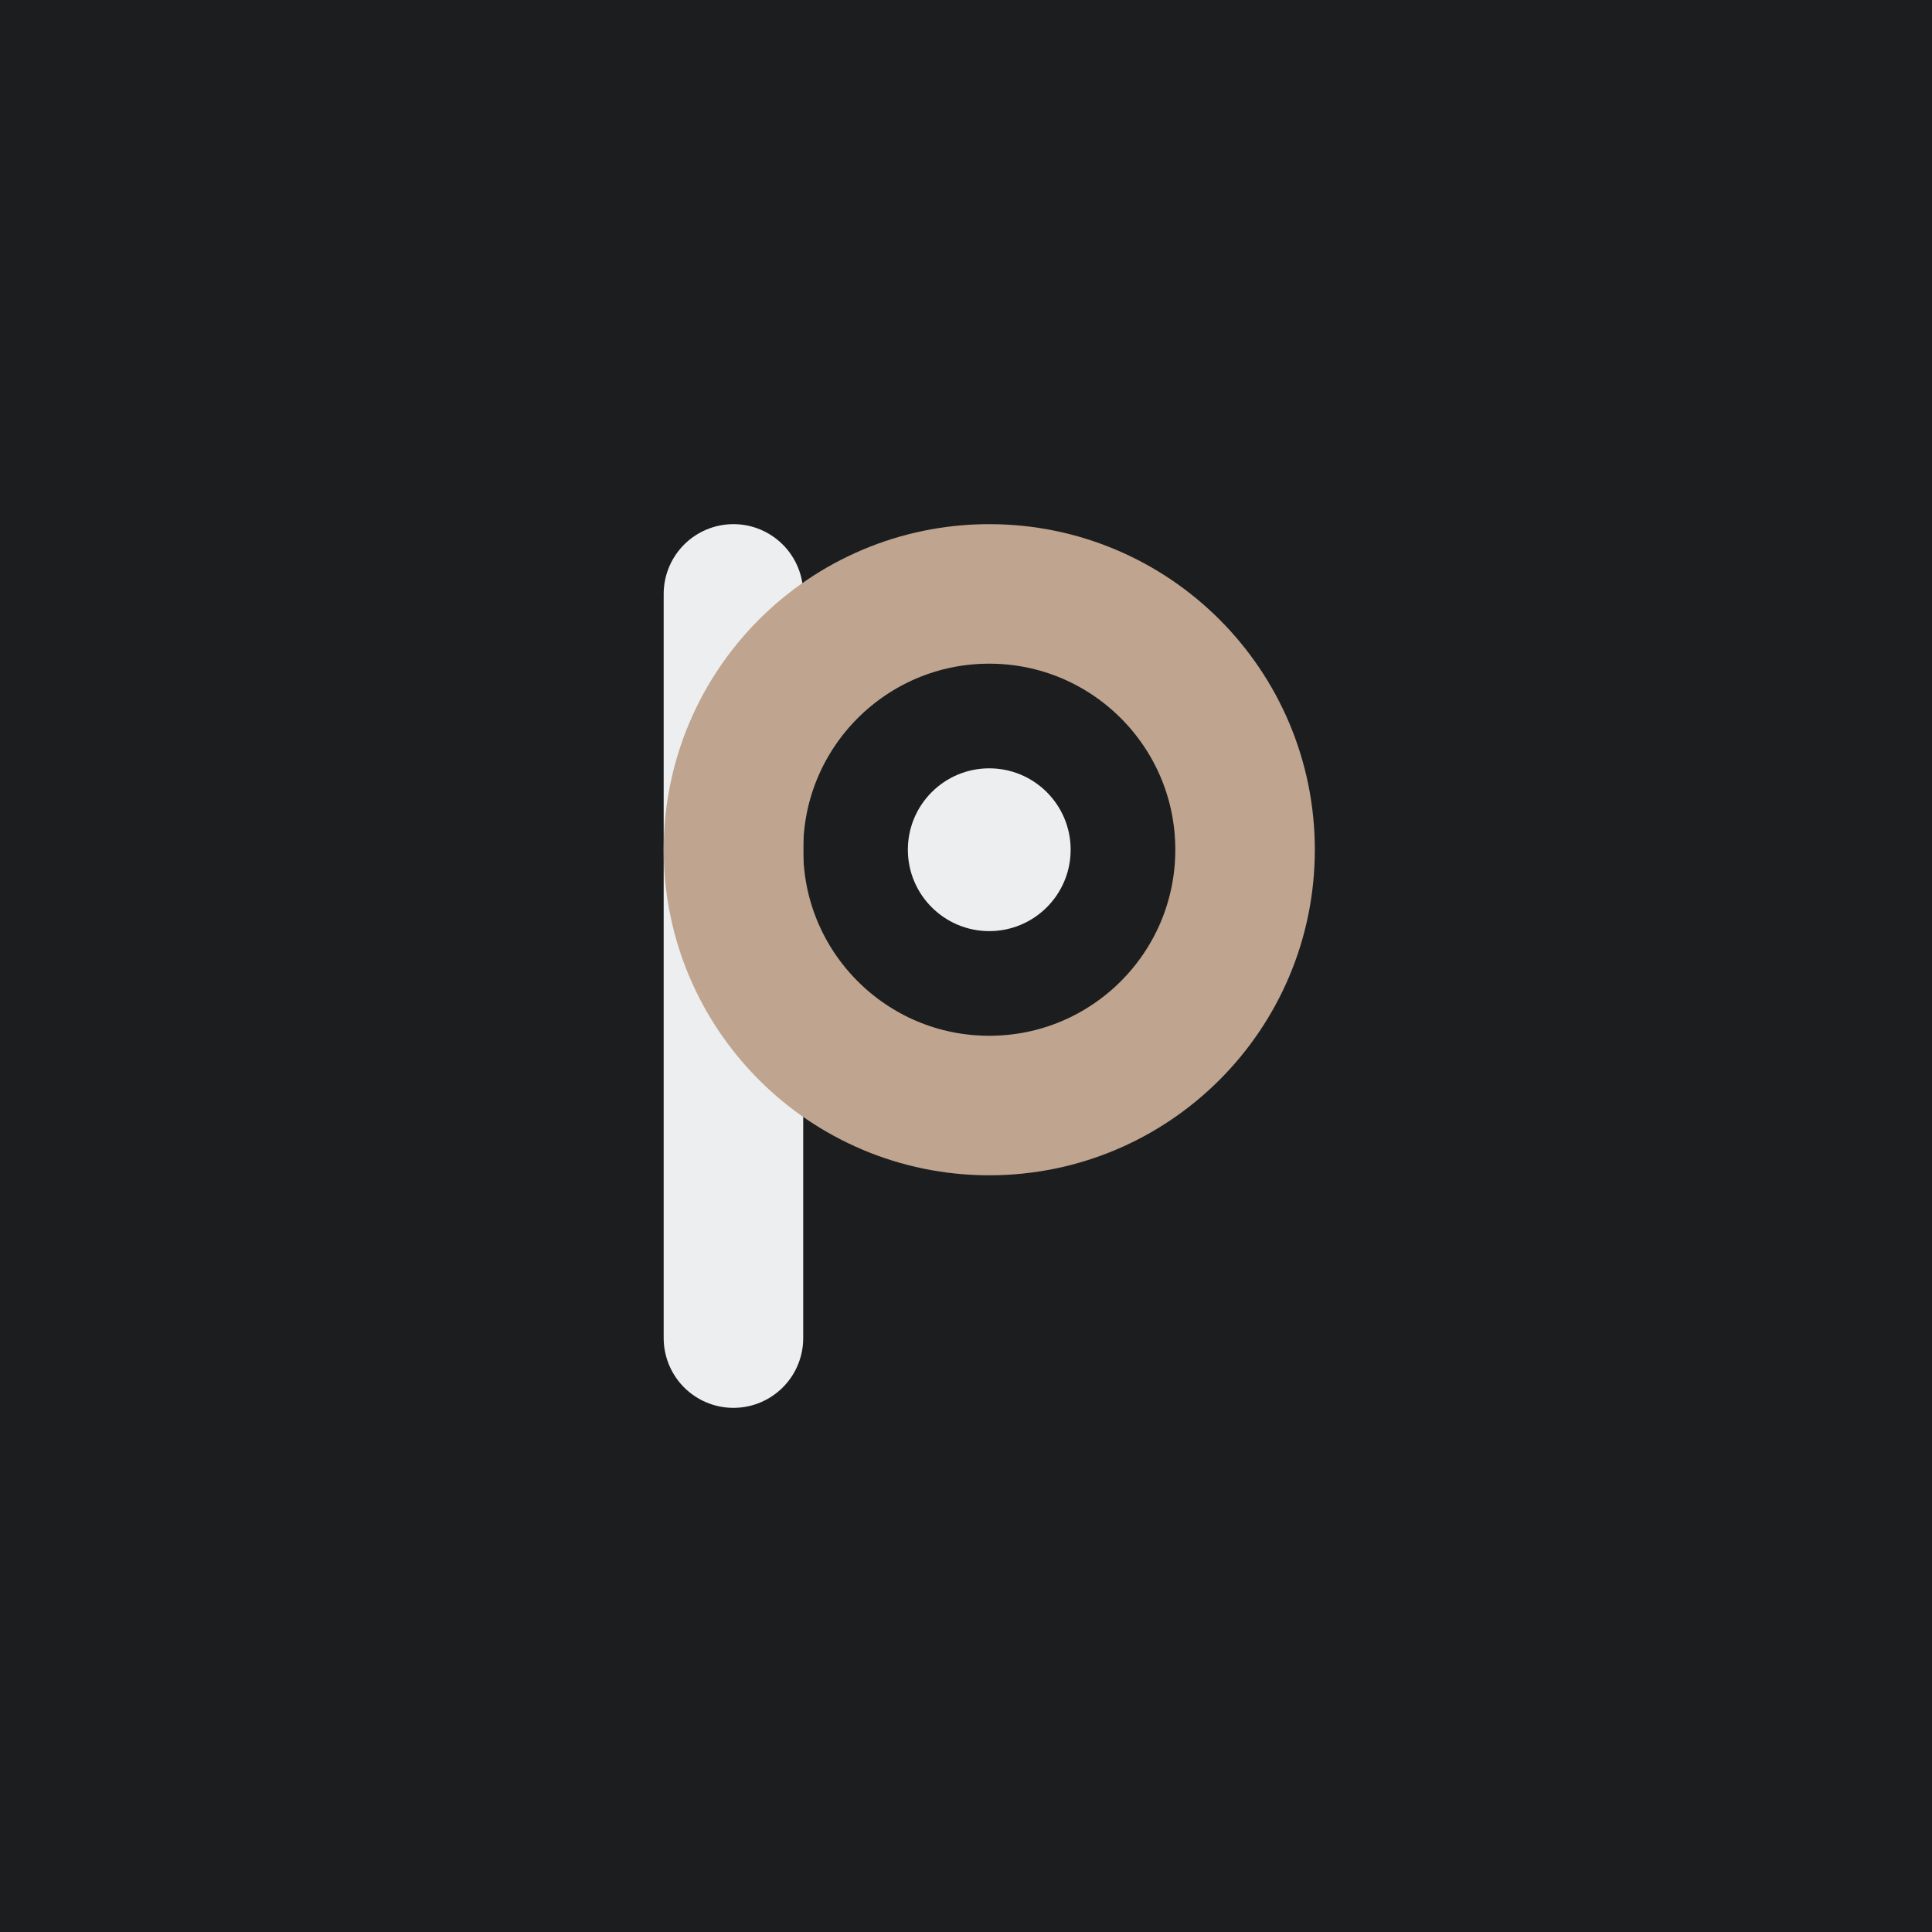
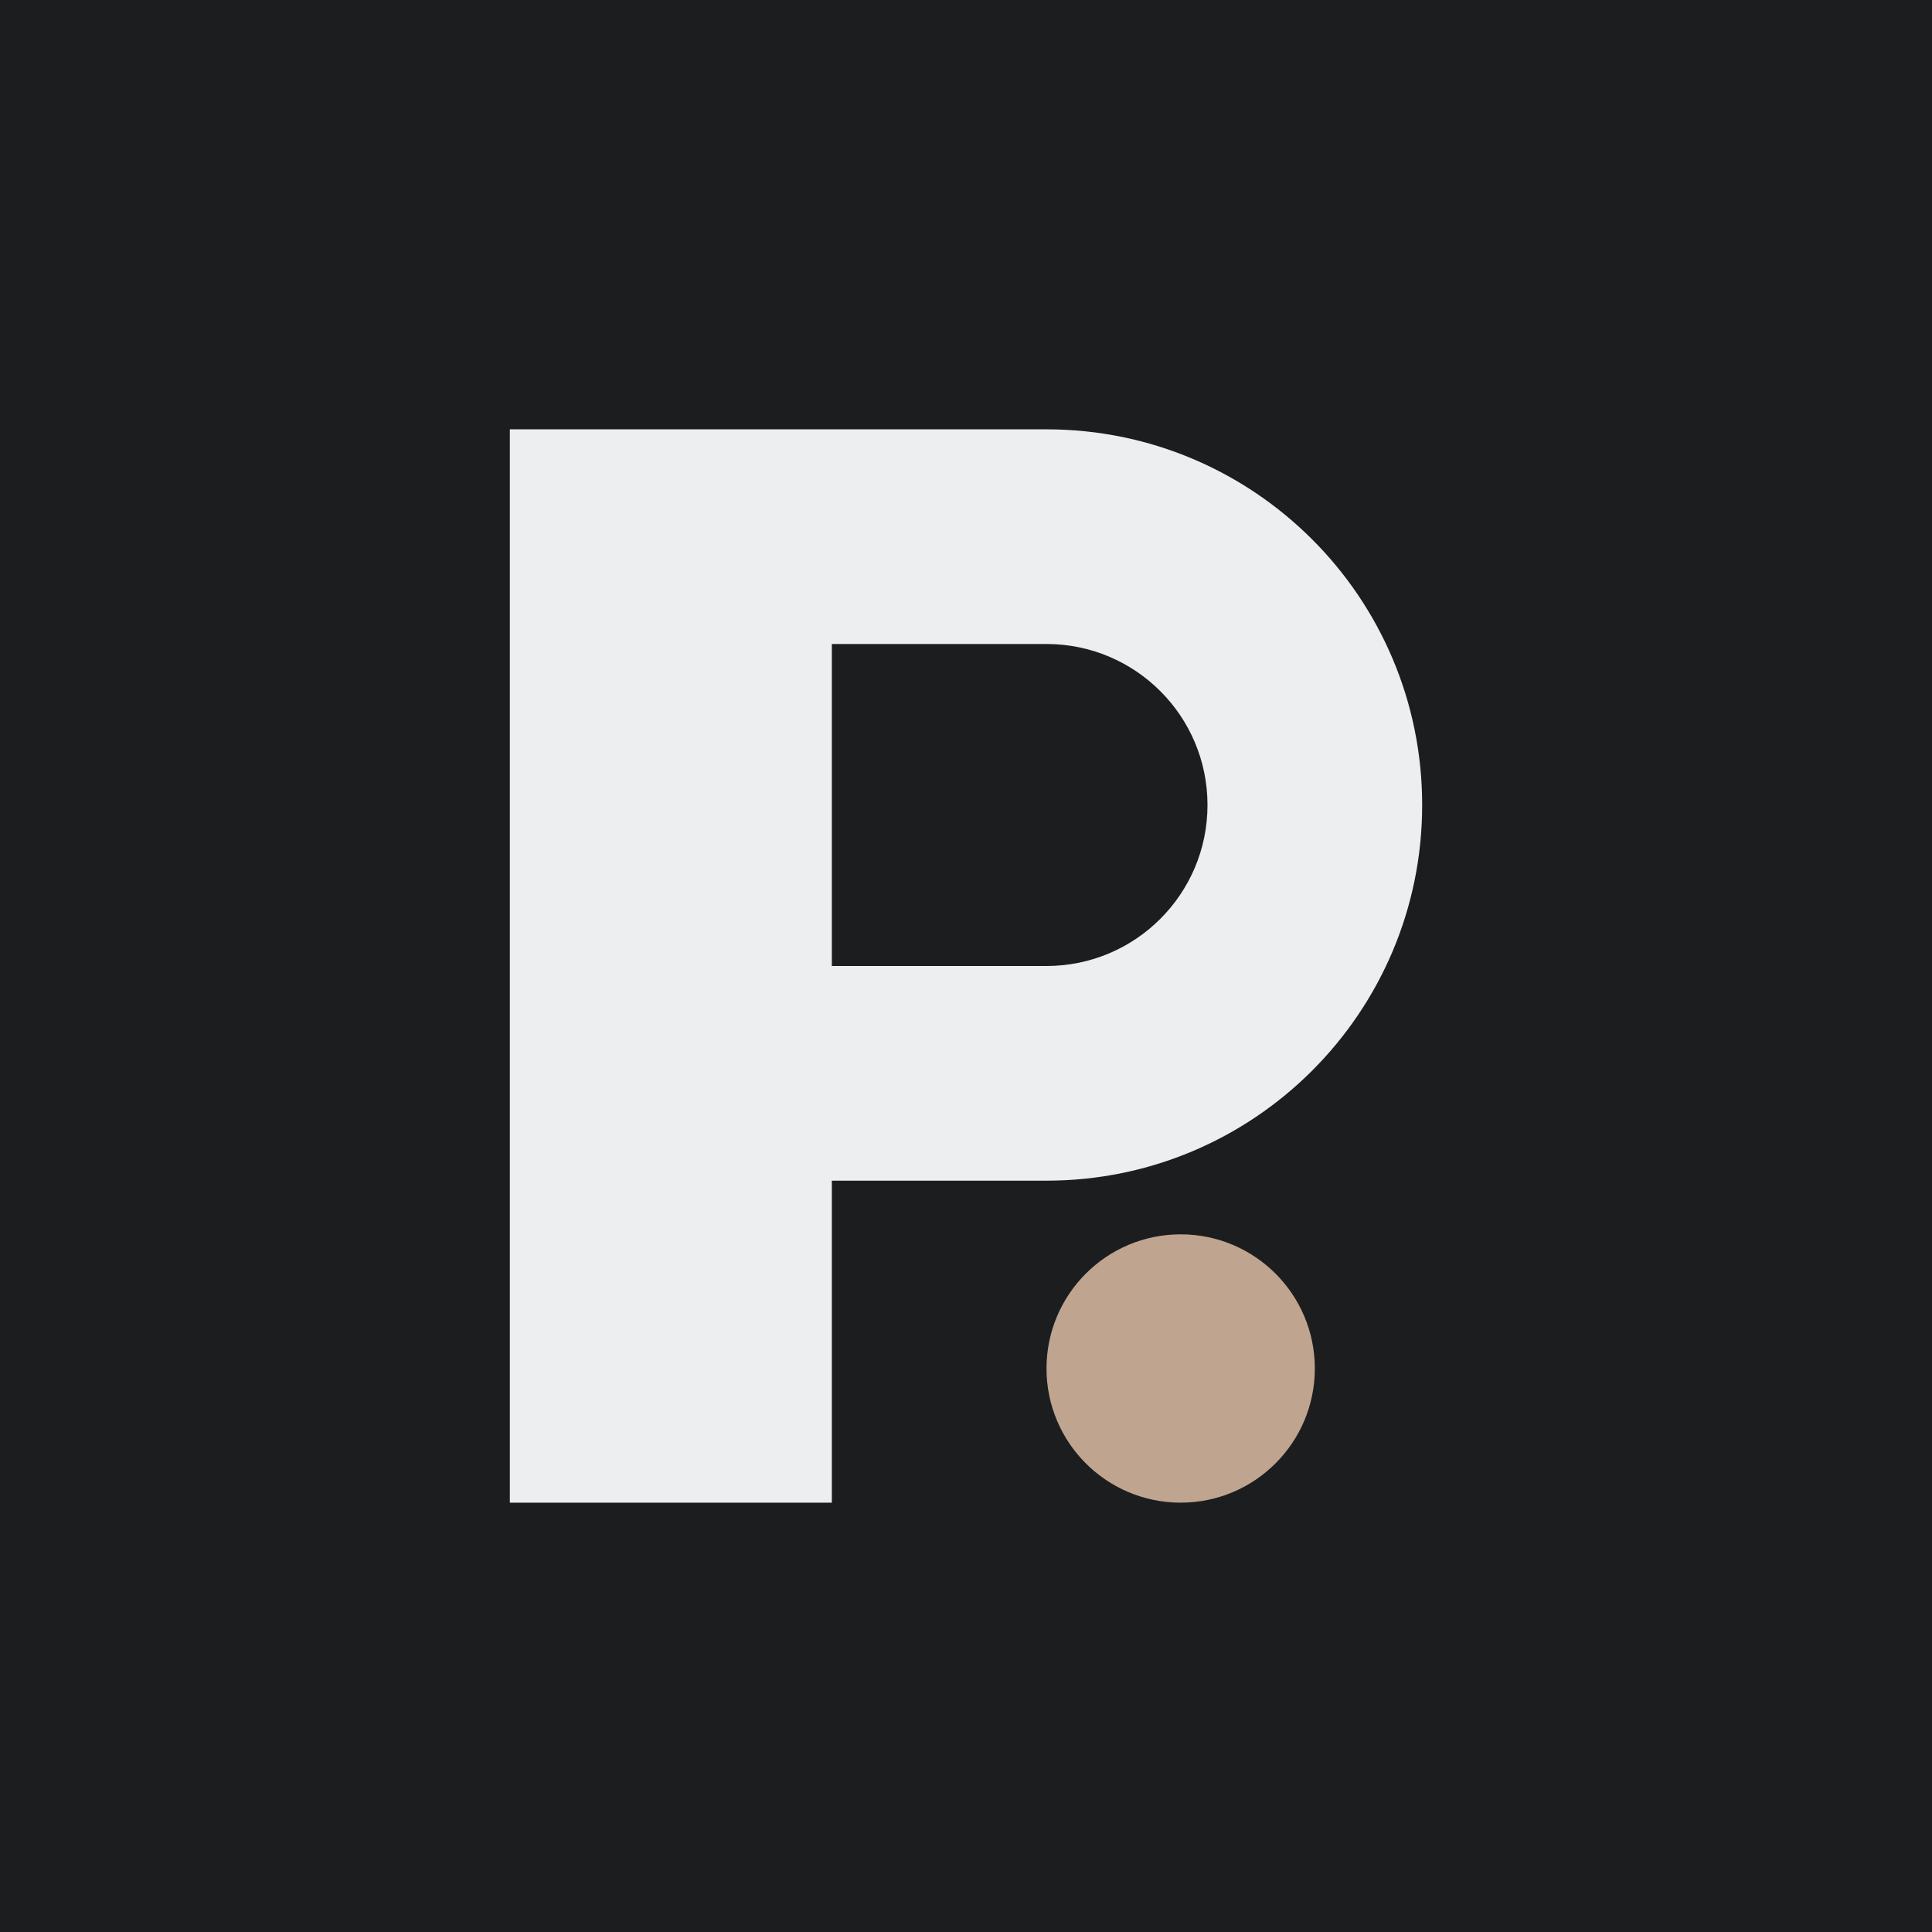
<svg xmlns="http://www.w3.org/2000/svg" viewBox="0 0 1080 1080">
  <rect width="1080" height="1080" fill="#1C1D1F" />
-   <g transform="translate(540 540) scale(13) translate(-32 -32)">
-     <line x1="22" y1="16" x2="22" y2="48" stroke="#EDEEEF" stroke-width="6" stroke-linecap="round" />
-     <circle cx="33" cy="27" r="11" fill="none" stroke="#BFA48F" stroke-width="6" />
-     <circle cx="33" cy="27" r="3.5" fill="#EDEEEF" />
+   <g transform="translate(540 540) scale(15) translate(-33 -32)">
+     <path fill="#EDEEEF" fill-rule="evenodd" d="M16 12h20a14 14 0 0 1 0 28h-8v12H16V12Zm12 8v12h8a6 6 0 0 0 0-12h-8Z" />
+     <circle cx="41" cy="47" r="5" fill="#BFA48F" />
  </g>
</svg>
